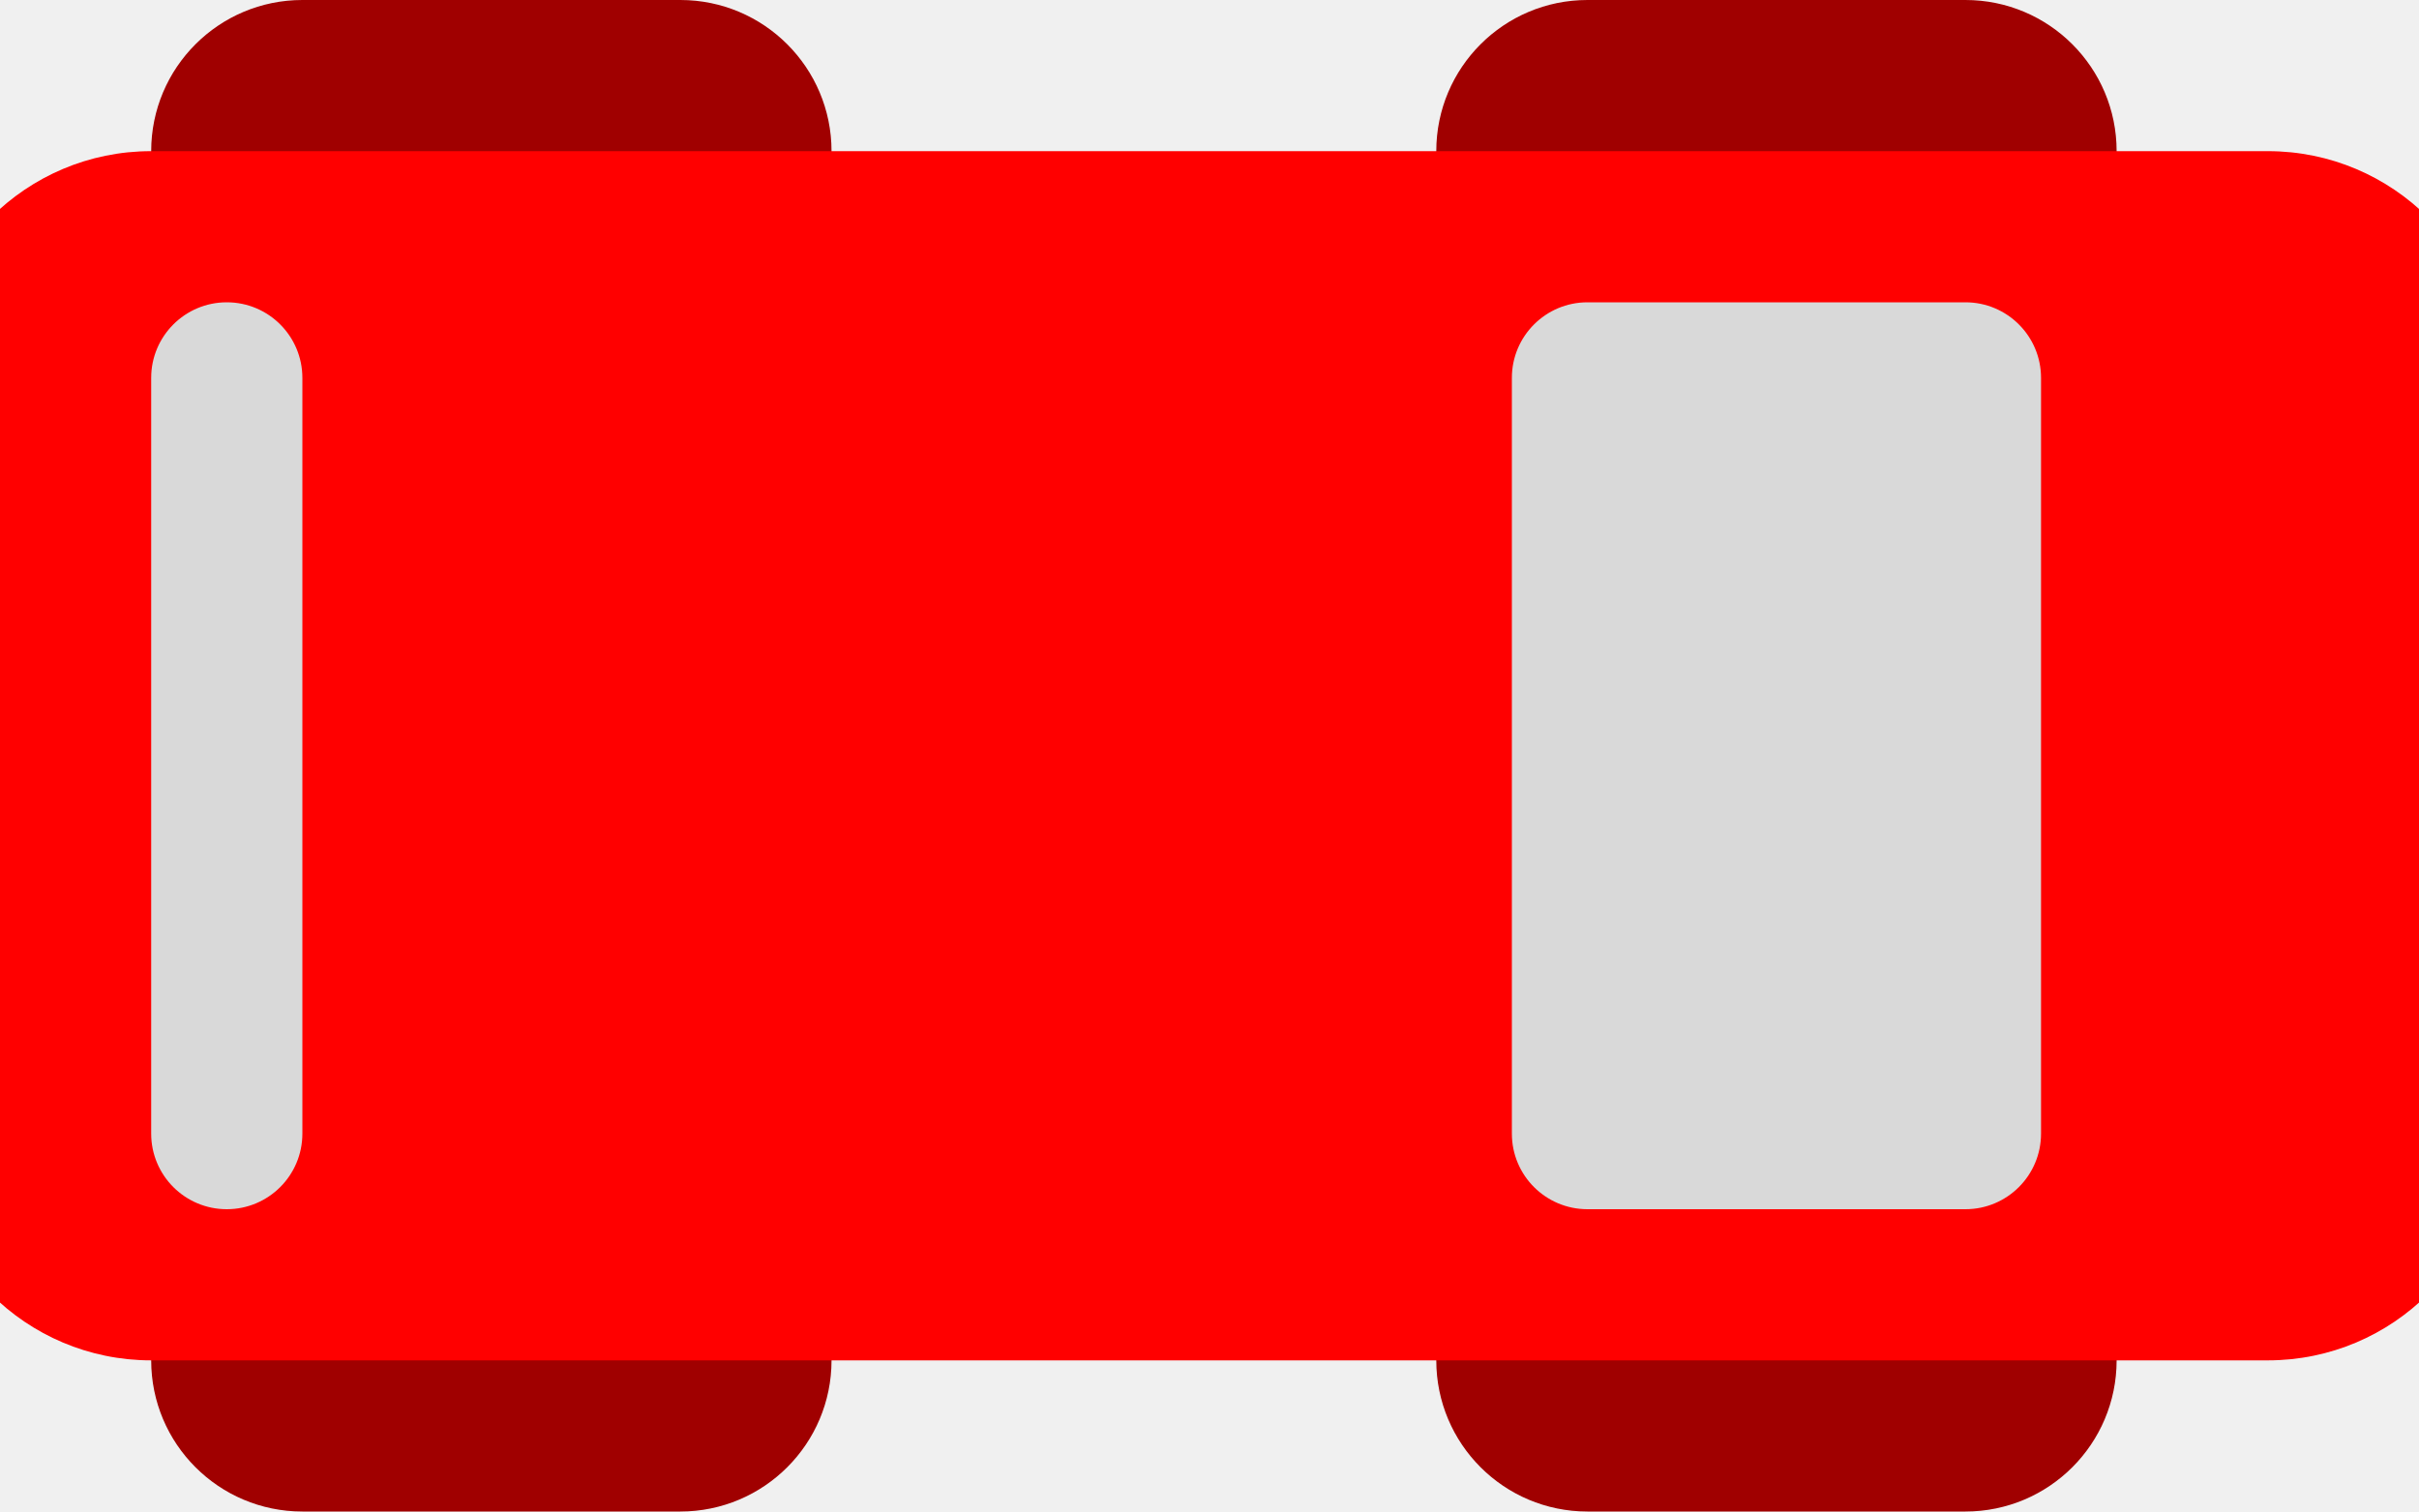
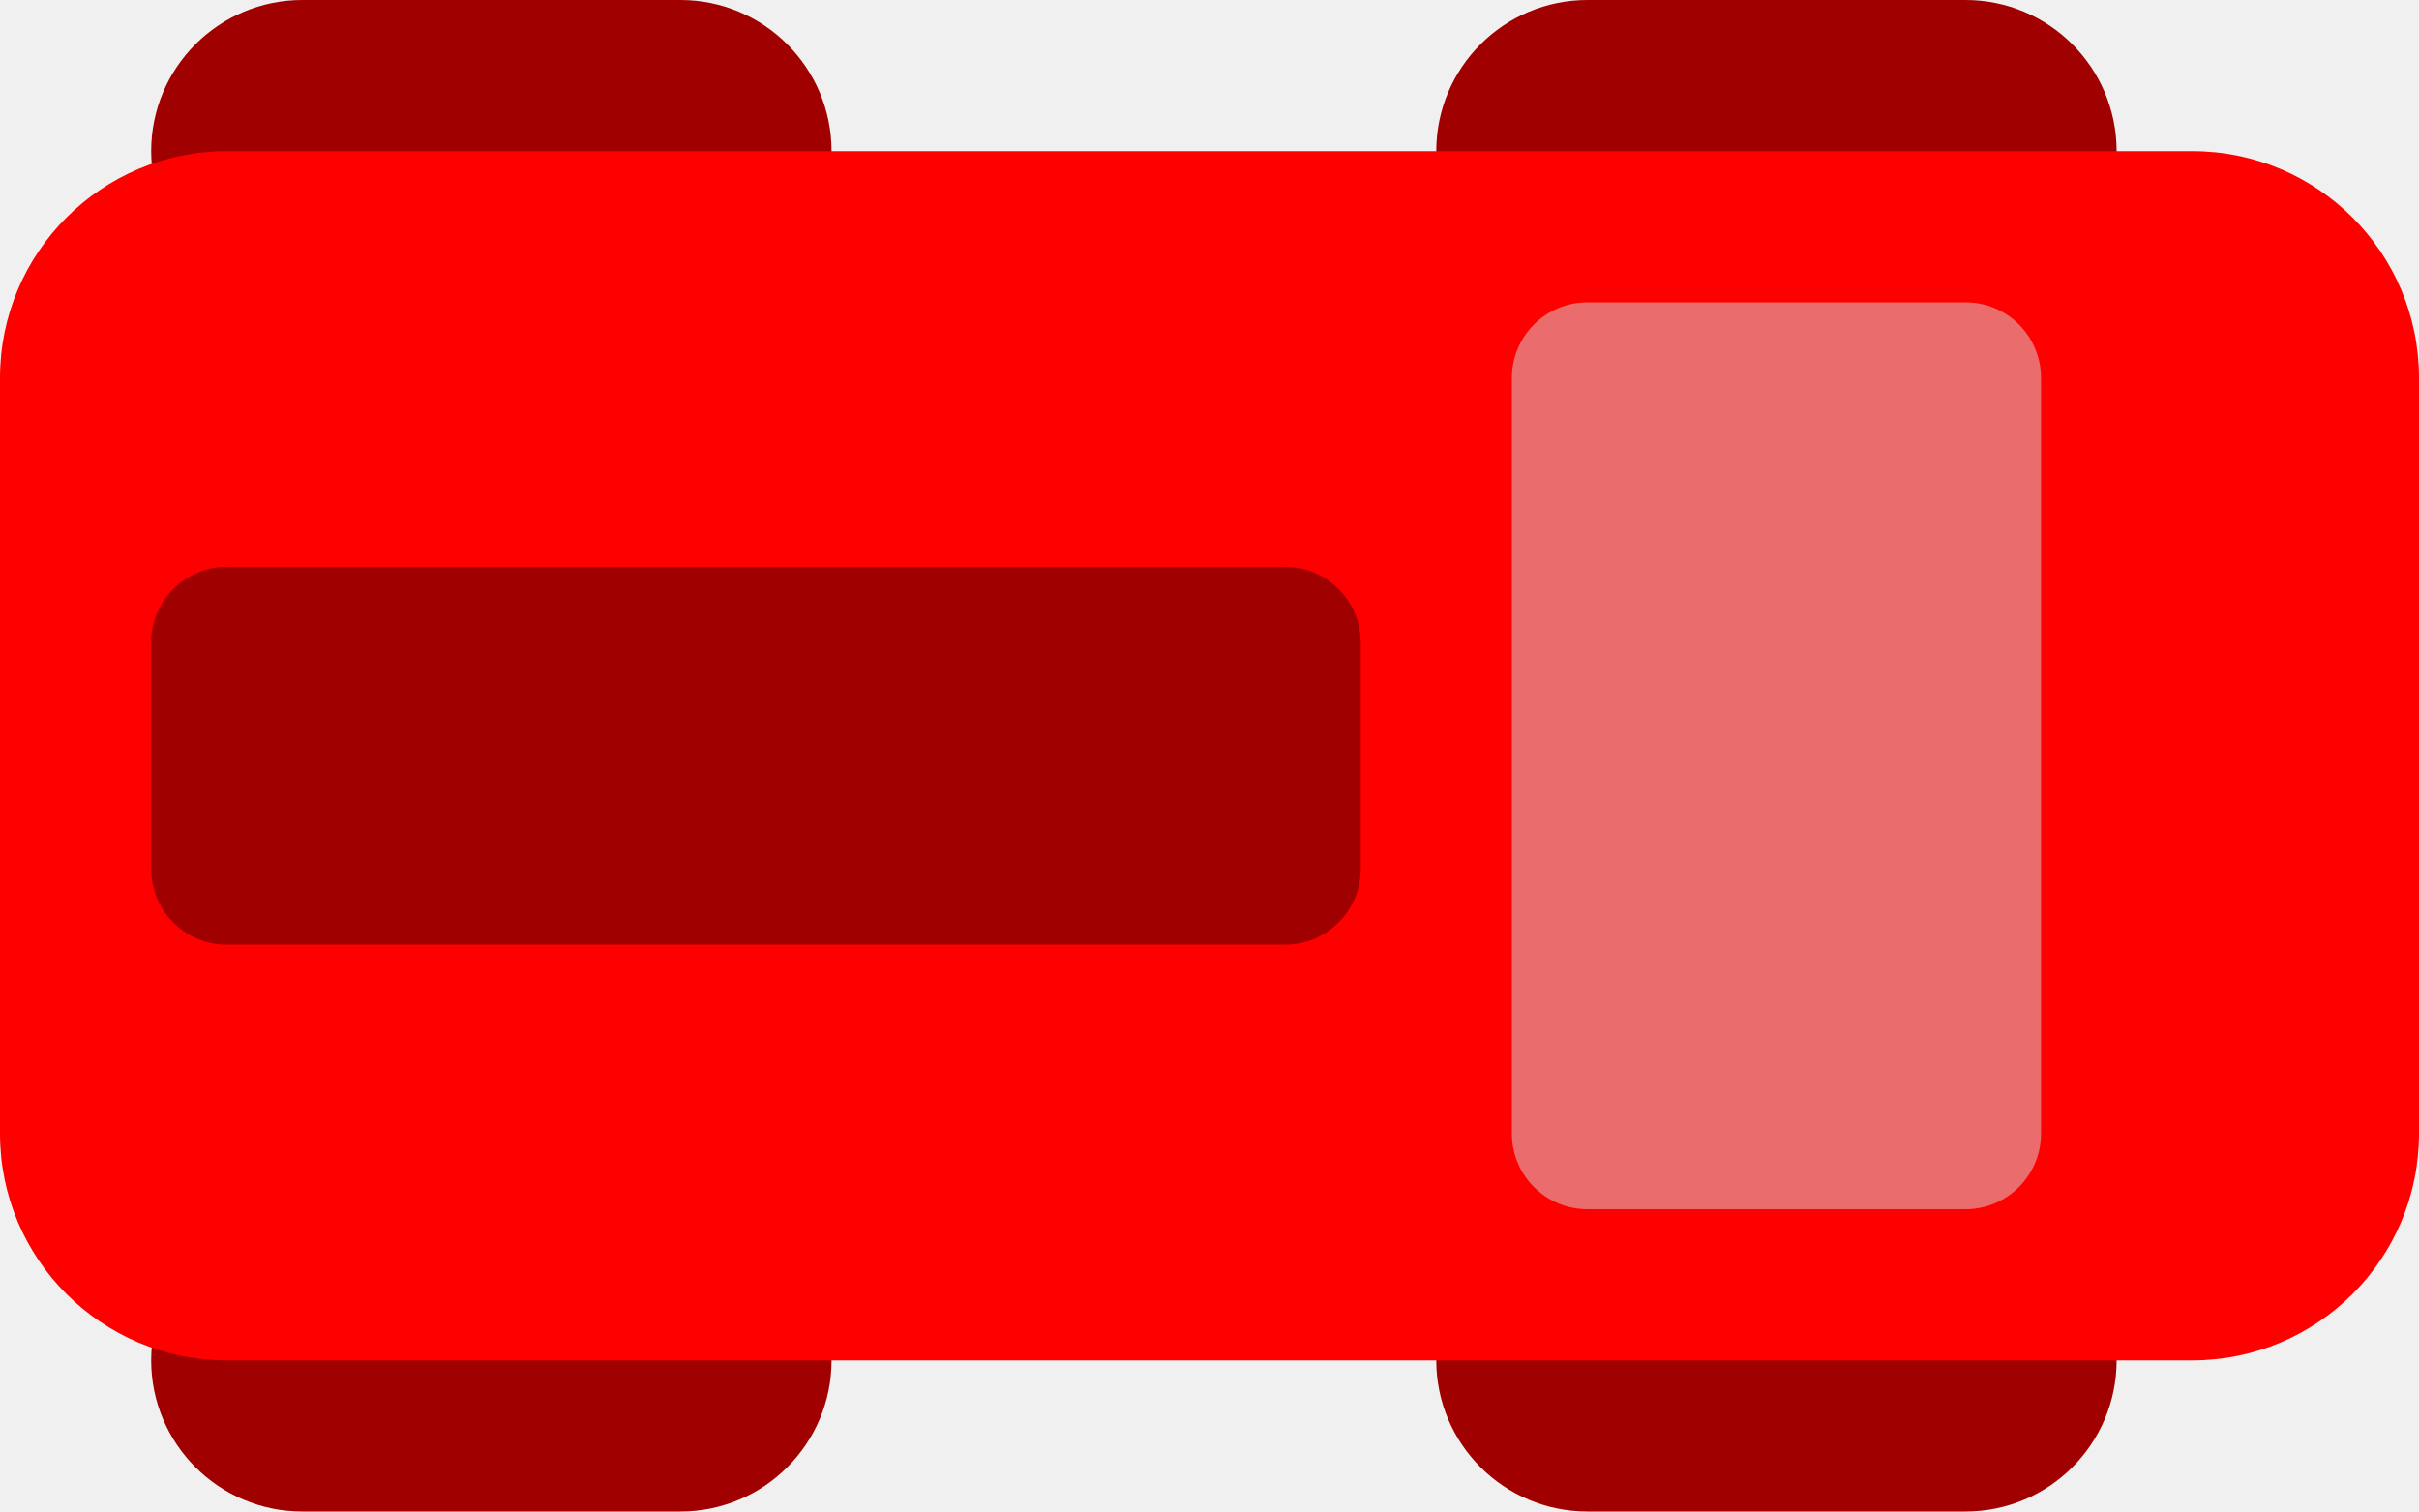
<svg xmlns="http://www.w3.org/2000/svg" width="32" height="20" viewBox="0 0 32 20" fill="none">
  <g id="Car" clip-path="url(#clip0_102_434)">
    <rect id="RoofDarkest" x="19" y="16" width="9" height="4" rx="2" fill="#A00000" />
    <rect id="RoofDarkest_2" x="2" y="16" width="9" height="4" rx="2" fill="#A00000" />
    <rect id="RoofDarkest_3" x="19" width="9" height="4" rx="2" fill="#A00000" />
    <rect id="RoofDarkest_4" x="2" width="9" height="4" rx="2" fill="#A00000" />
-     <rect id="RoofMain" x="-1" y="2" width="34" height="16" rx="3" fill="#FF0000" />
-     <rect id="Rectangle 33" x="20" y="4" width="7" height="12" rx="1" fill="#D9D9D9" />
-     <rect id="Rectangle 34" x="2" y="4" width="2" height="12" rx="1" fill="#D9D9D9" />
+     <rect id="RoofMain" y="2" width="32" height="16" rx="3" fill="#FF0000" />
+     <rect id="Wondow" x="20" y="4" width="7" height="12" rx="1" fill="#D9D9D9" fill-opacity="0.5" />
+     <rect id="Pin" x="2" y="7.5" width="16" height="5" rx="1" fill="#A00000" />
  </g>
  <defs>
    <clipPath id="clip0_102_434">
      <rect width="32" height="20" fill="white" />
    </clipPath>
  </defs>
</svg>
